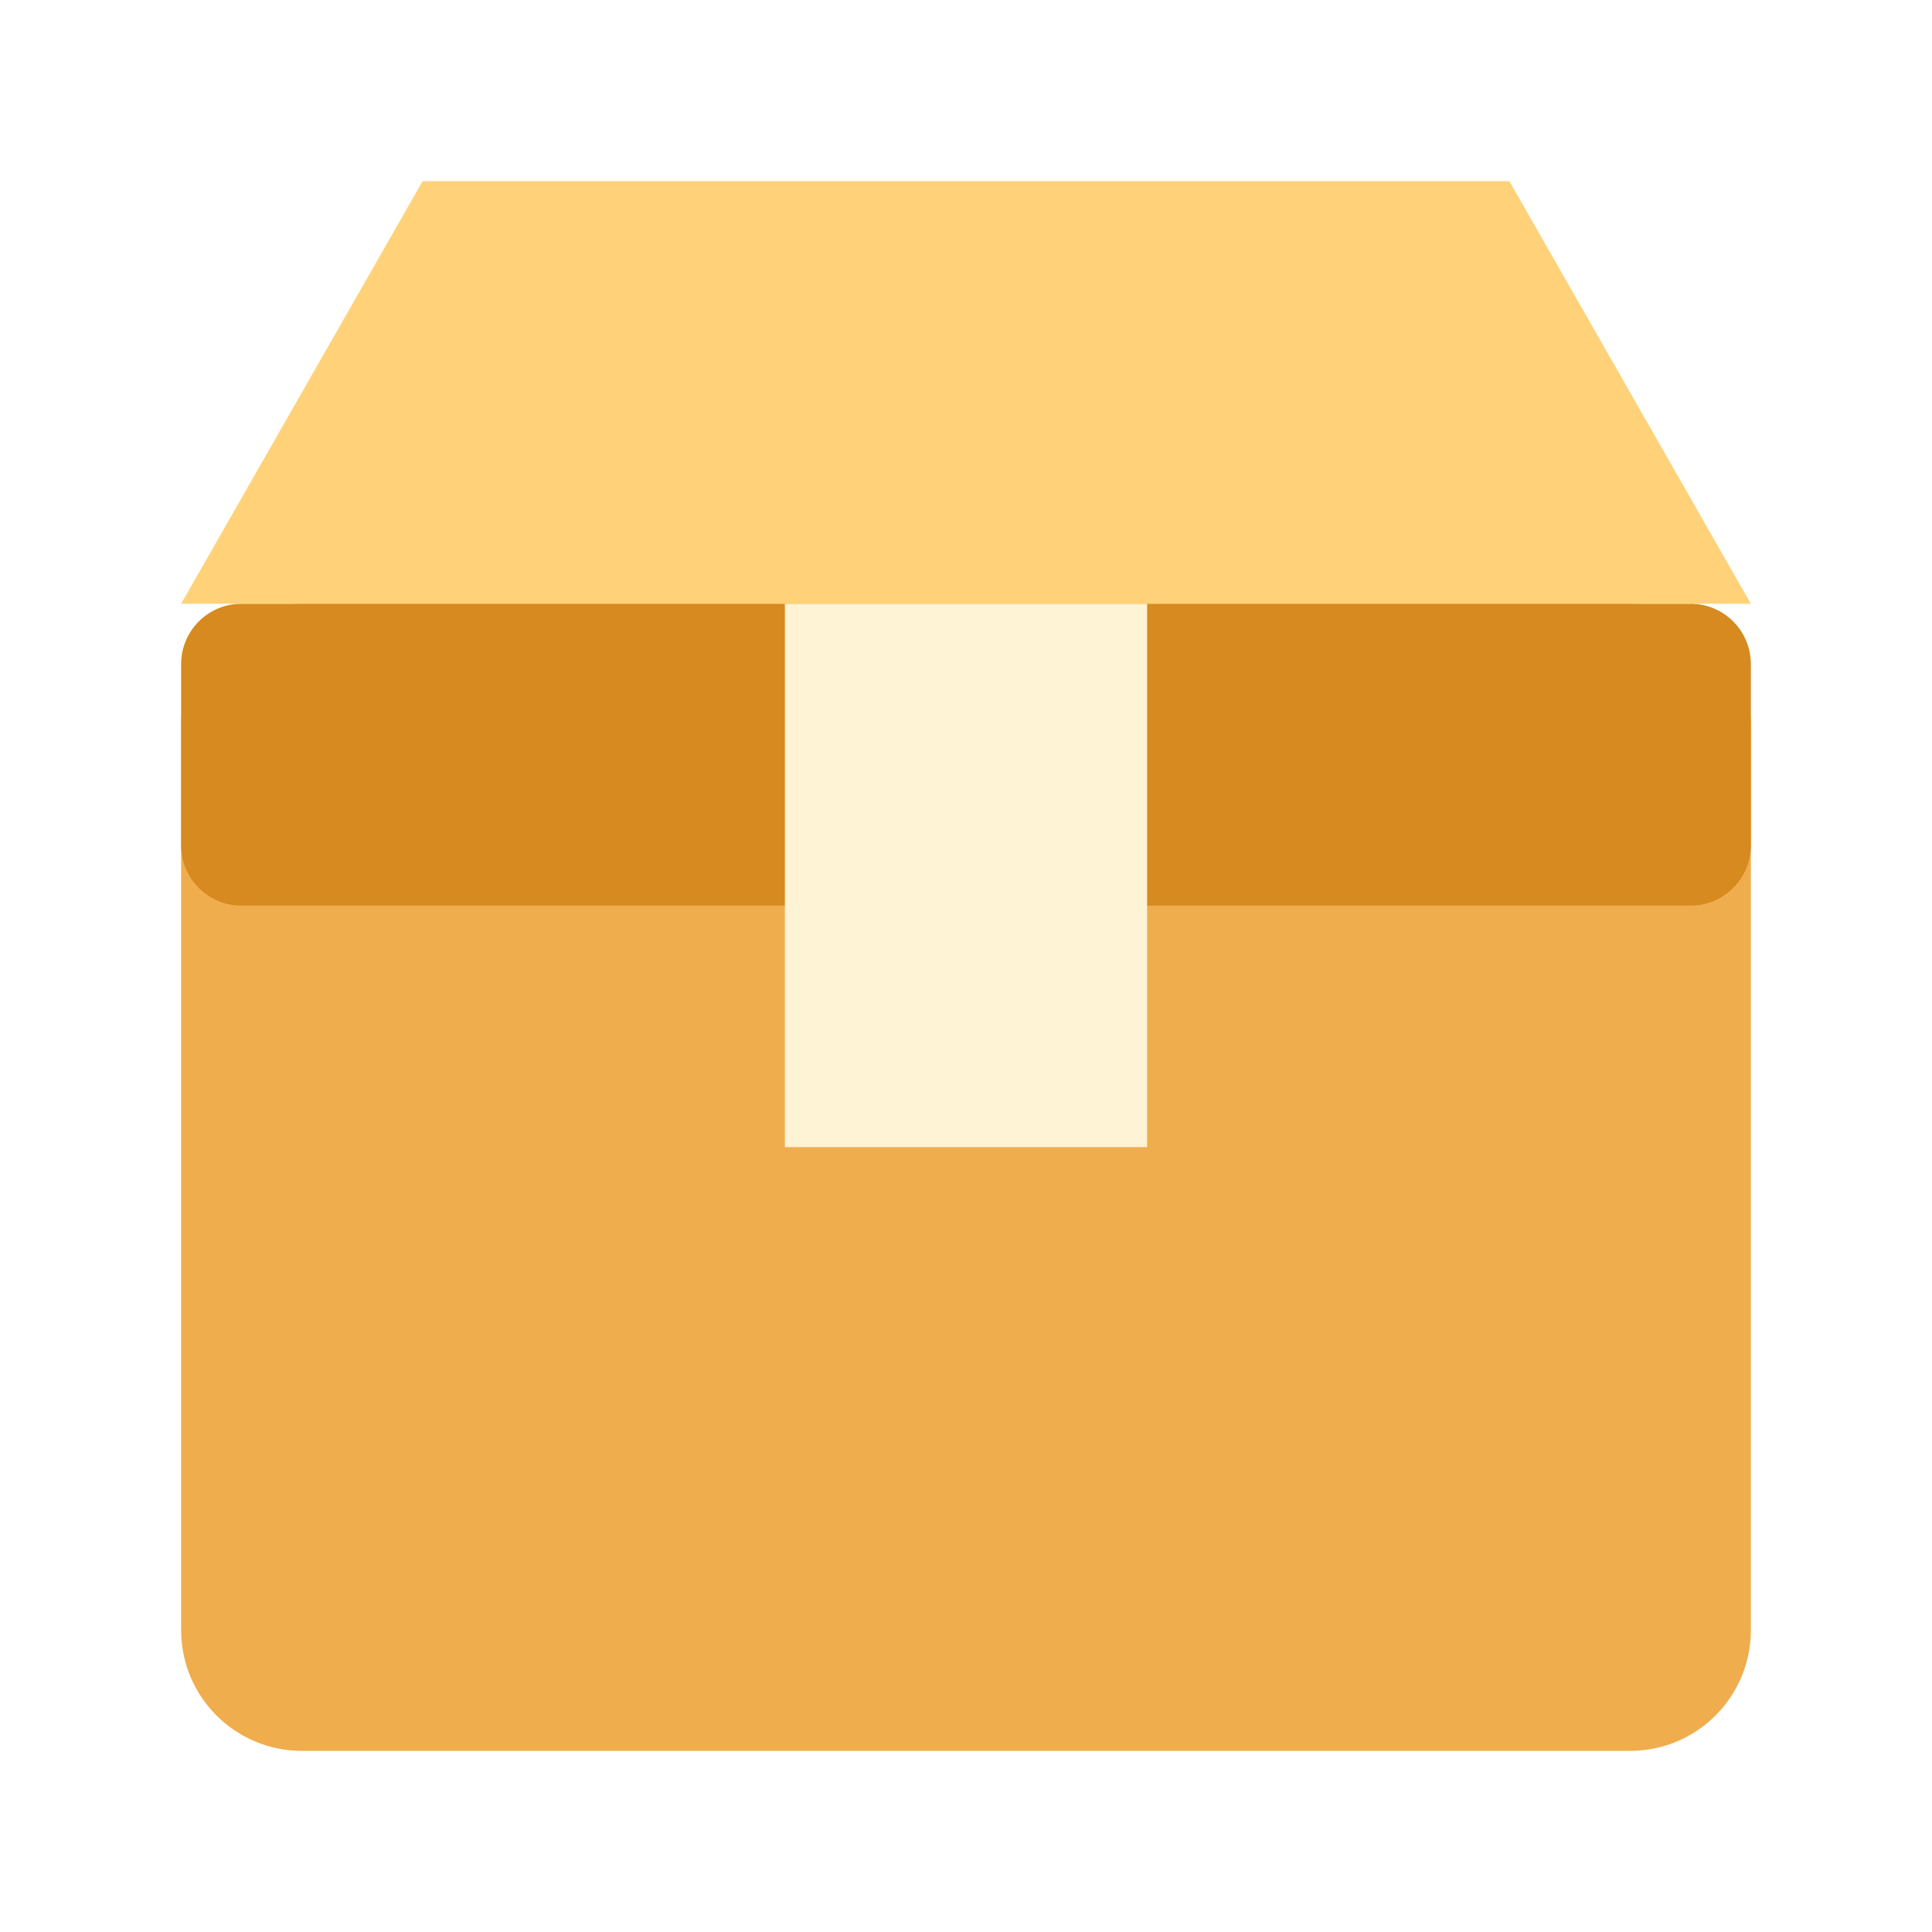
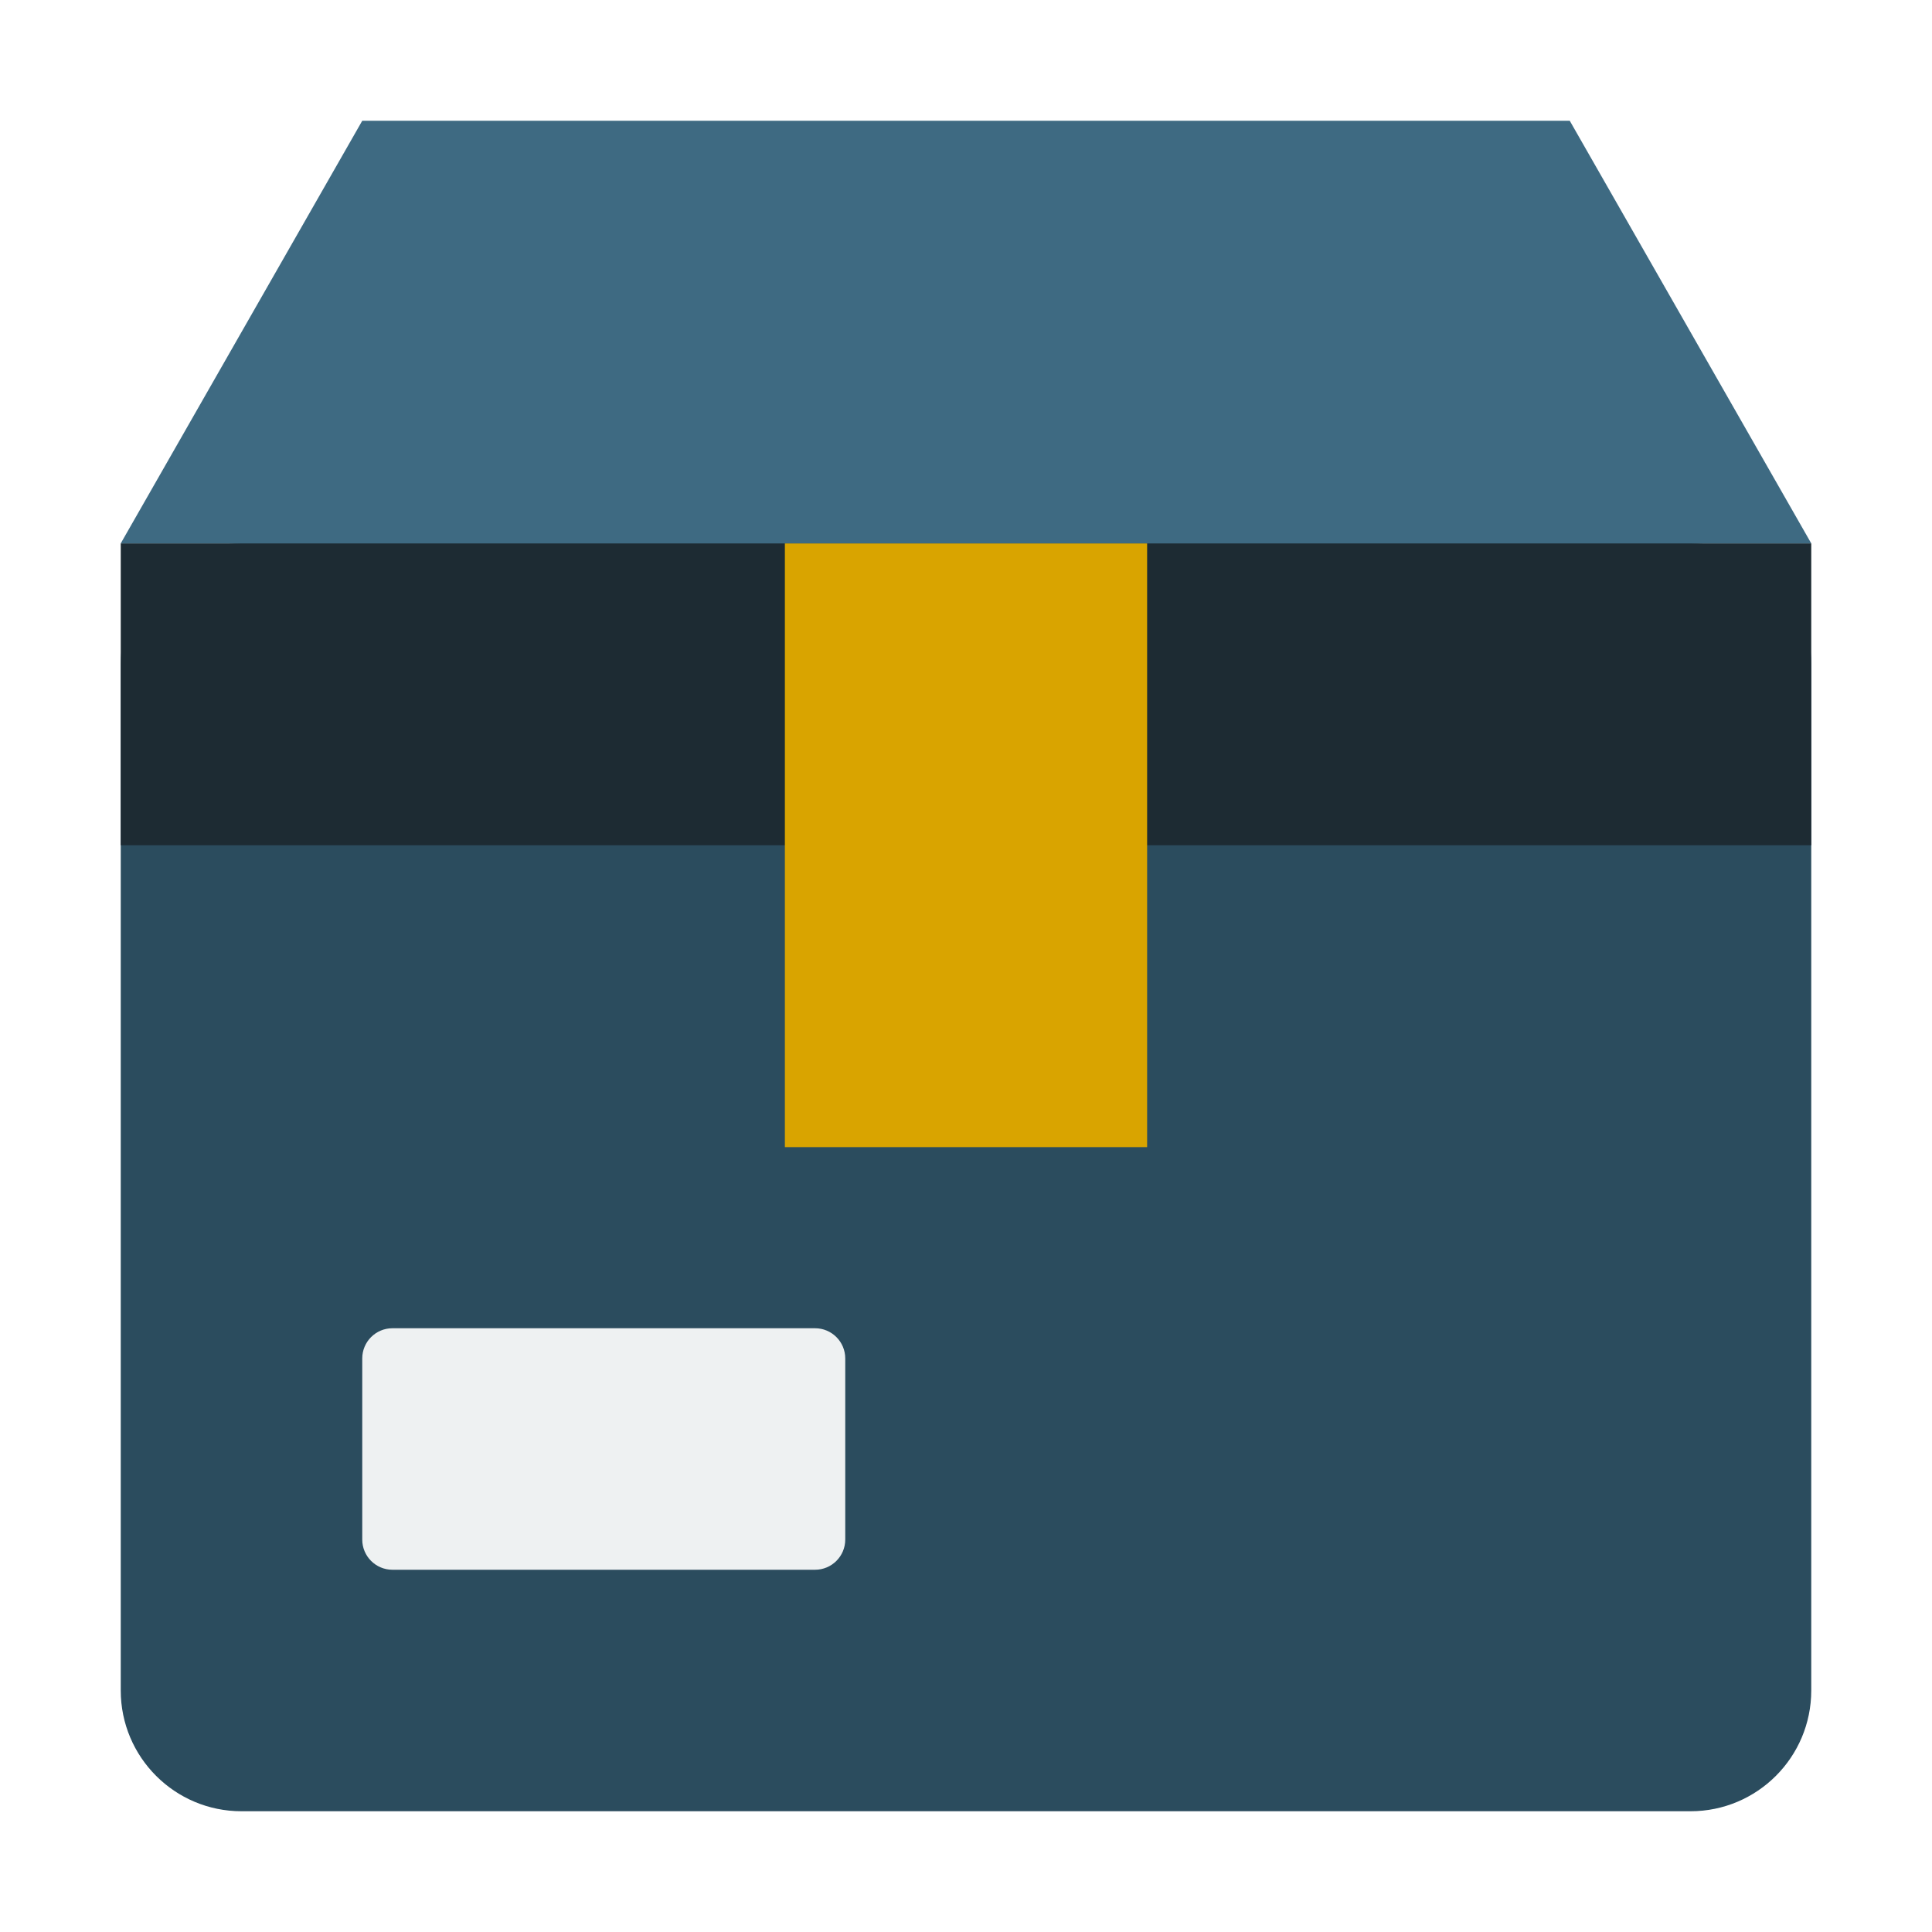
<svg xmlns="http://www.w3.org/2000/svg" viewBox="0 0 64 64">
-   <rect x="6" y="20" width="52" height="38" rx="4" fill="#f0ad4e" />
-   <rect x="6" y="20" width="52" height="10" rx="2" fill="#d68a1f" />
-   <rect x="26" y="20" width="12" height="18" fill="#fff3d6" />
-   <path d="M14 6h36l8 14H6z" fill="#ffd27a" />
+   <rect x="4" y="18" width="56" height="42" rx="4" fill="#2b4c5e" />
+   <rect x="4" y="18" width="56" height="10" fill="#1d2b33" />
+   <rect x="26" y="18" width="12" height="20" fill="#d9a400" />
+   <rect x="12" y="44" width="16" height="8" rx="1" fill="#eef1f2" />
+   <path d="M12 4h40l8 14H4z" fill="#3e6a82" />
</svg>
